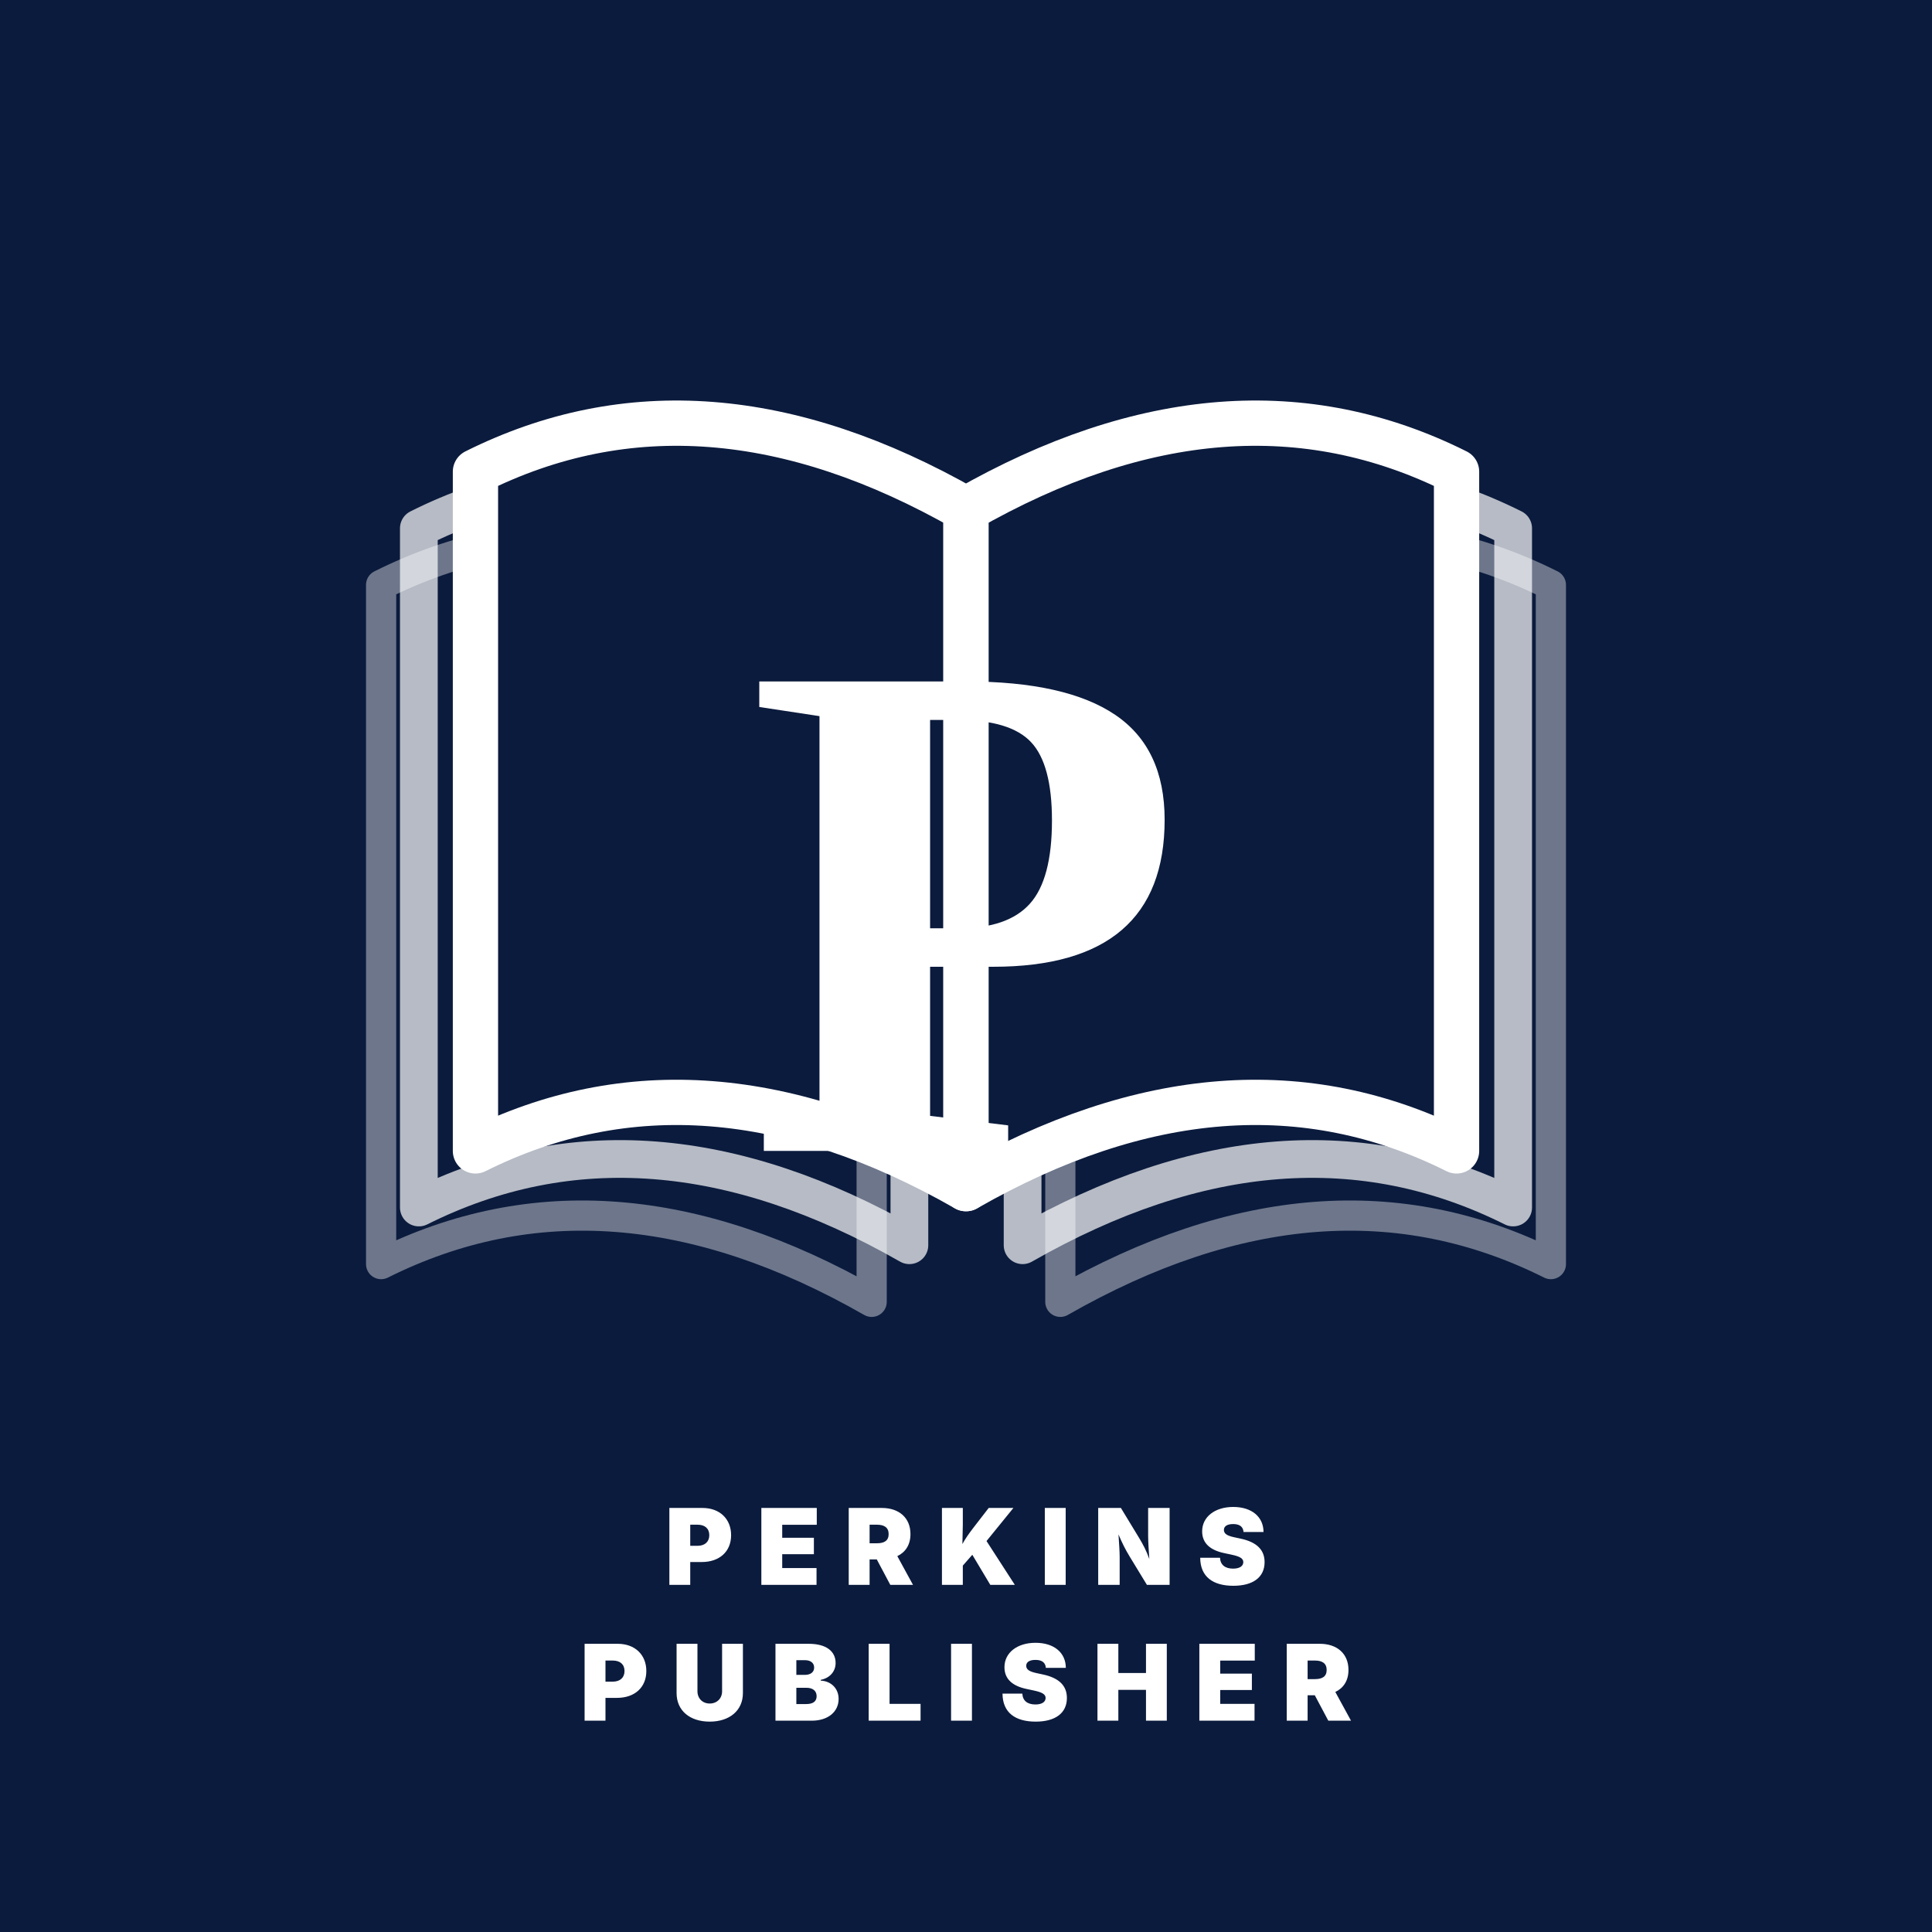
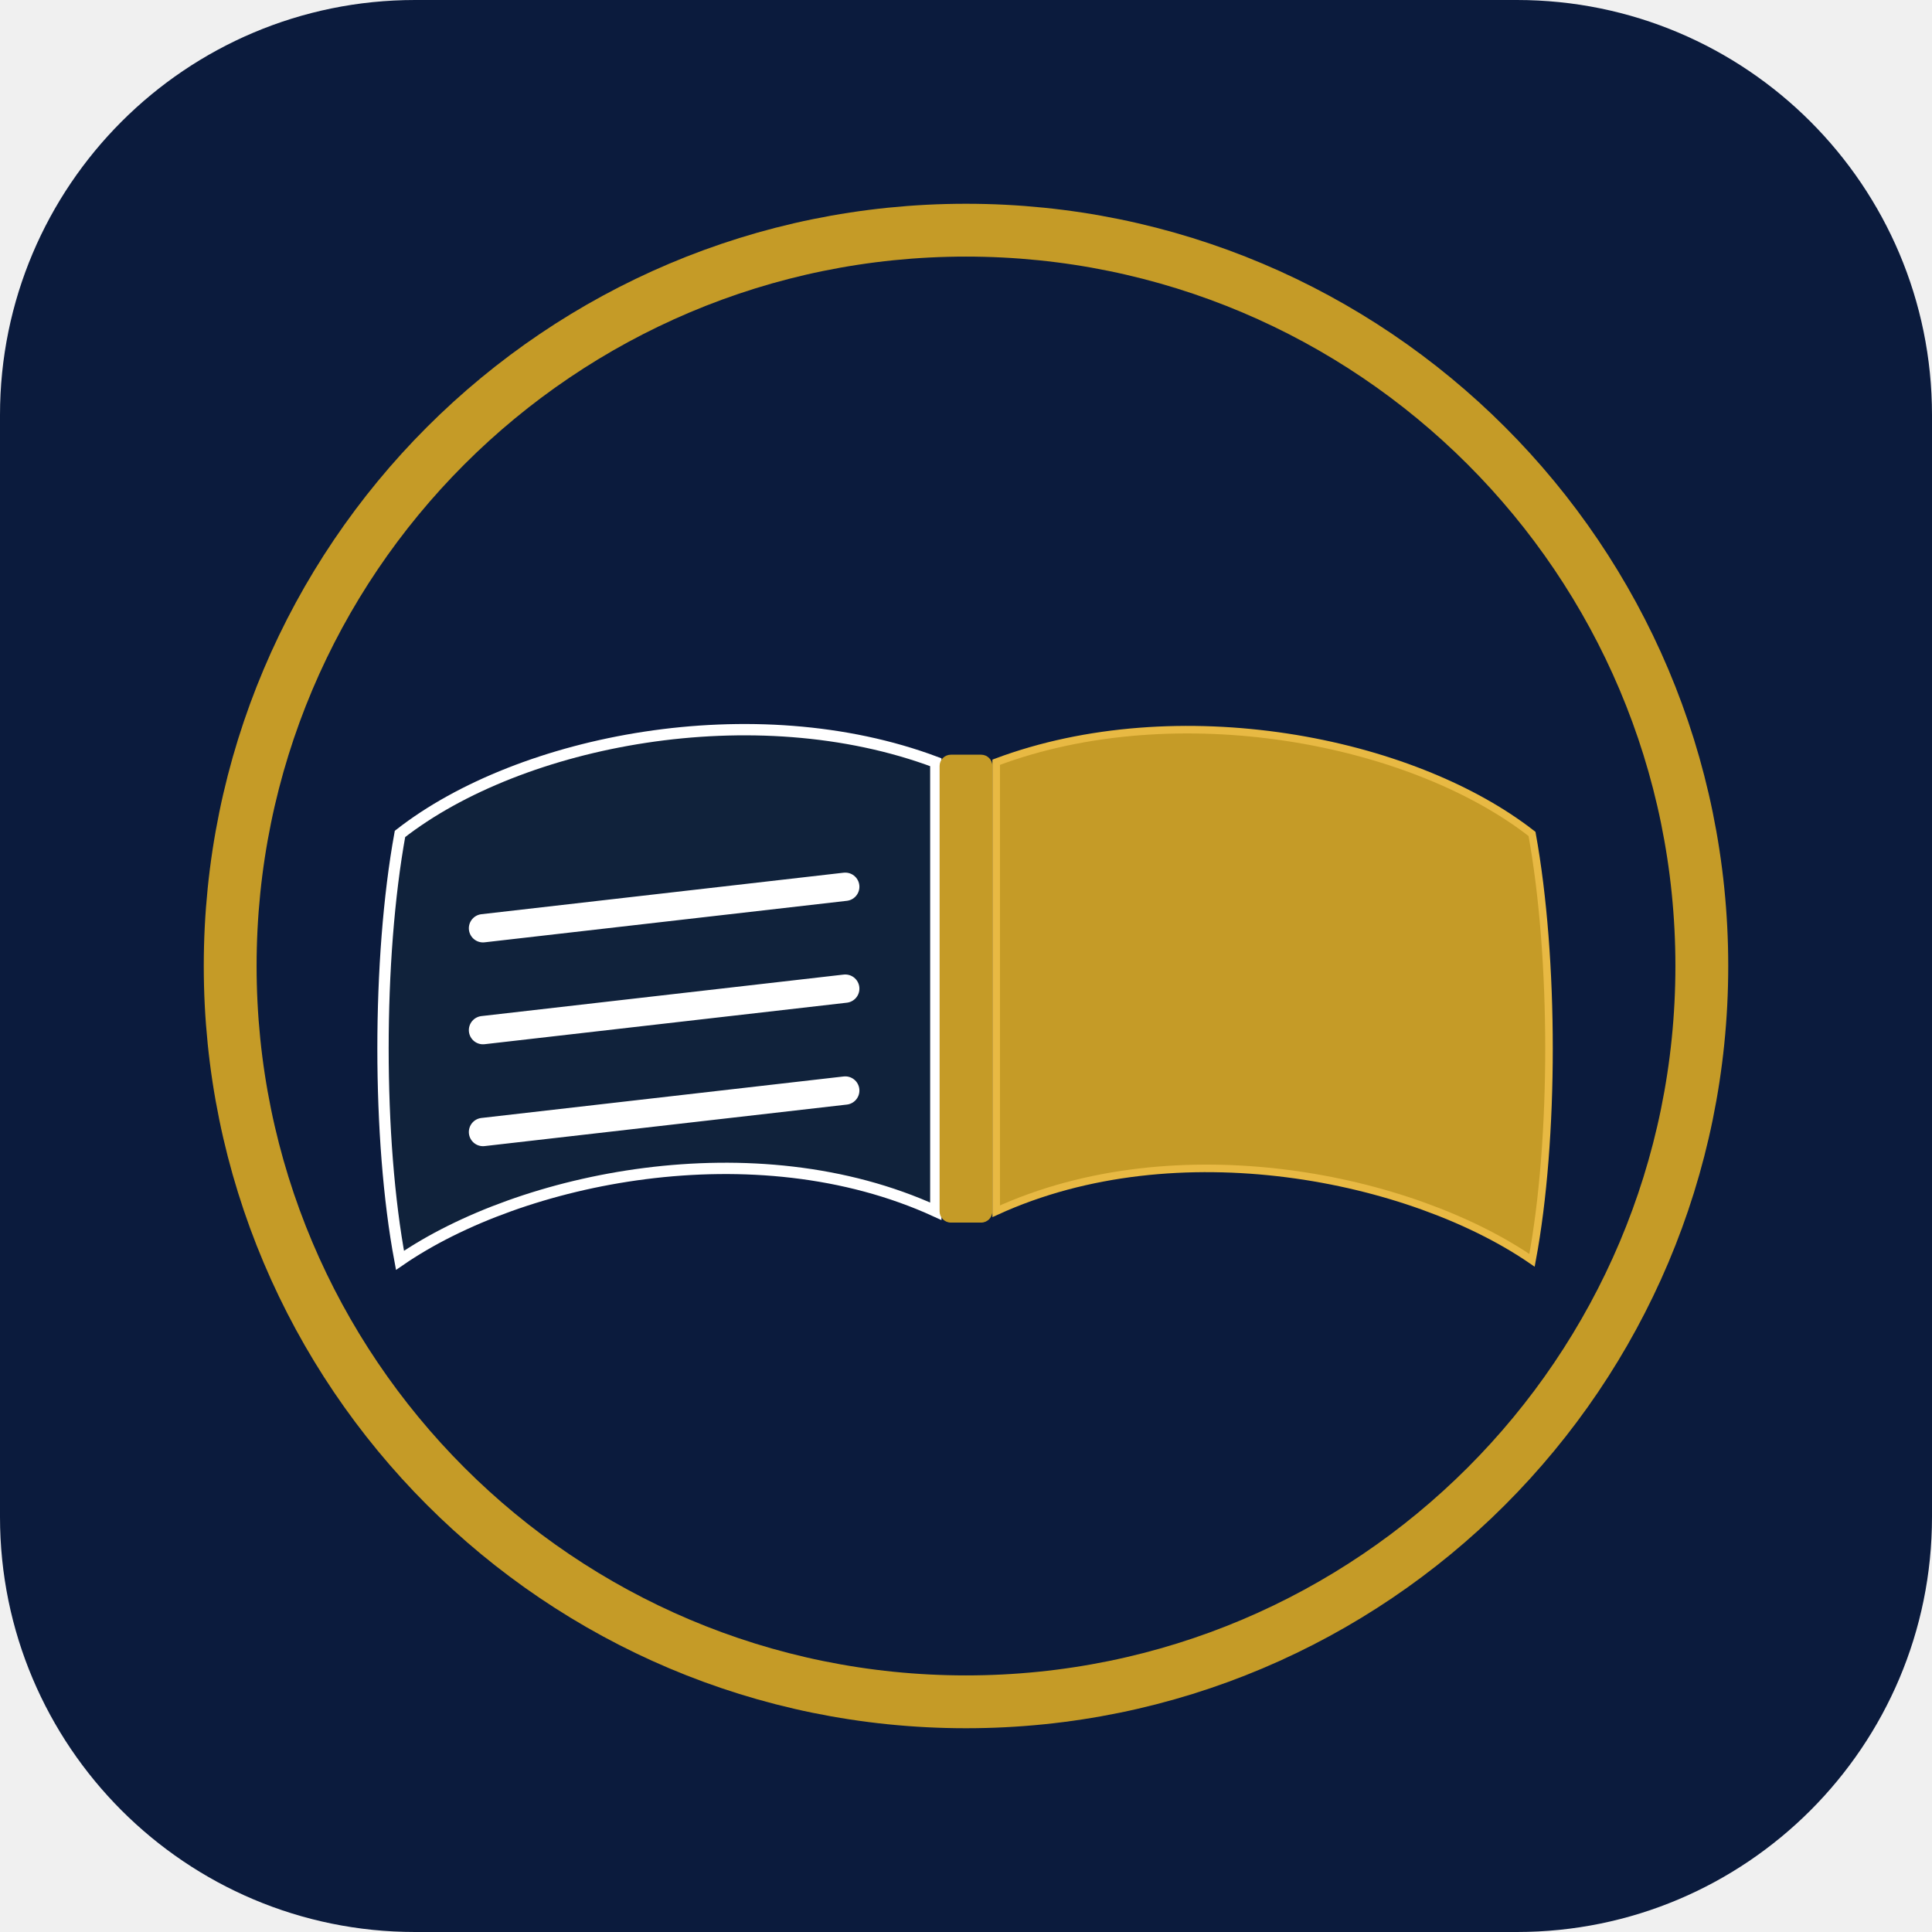
- <svg xmlns="http://www.w3.org/2000/svg" viewBox="0 0 512 512" width="100%" height="100%">
-   <rect width="512" height="512" fill="#0B1B3D" />
-   <g transform="translate(116, 120)" stroke="#FFFFFF" stroke-width="12" stroke-linecap="round" stroke-linejoin="round" fill="none">
-     <path d="M -15 35 Q 45 5, 115 45 L 115 225 Q 45 185, -15 215 Z" opacity="0.4" stroke-width="8" />
-     <path d="M 295 35 Q 235 5, 165 45 L 165 225 Q 235 185, 295 215 Z" opacity="0.4" stroke-width="8" />
-     <path d="M -5 20 Q 55 -10, 125 30 L 125 210 Q 55 170, -5 200 Z" opacity="0.7" stroke-width="10" />
-     <path d="M 285 20 Q 225 -10, 155 30 L 155 210 Q 225 170, 285 200 Z" opacity="0.7" stroke-width="10" />
-     <path d="M 10 5 Q 70 -25, 140 15 L 140 195 Q 70 155, 10 185 Z" fill="#0B1B3D" />
-     <path d="M 270 5 Q 210 -25, 140 15 L 140 195 Q 210 155, 270 185 Z" fill="#0B1B3D" />
+ <svg xmlns="http://www.w3.org/2000/svg" viewBox="0 0 512 512" width="512" height="512">
+   <rect width="512" height="512" rx="110" fill="#0b1b3d" />
+   <circle cx="256" cy="256" r="195" fill="none" stroke="#c59b27" stroke-width="14" />
+   <g transform="translate(256, 262)">
+     <path d="M -8 -60               C -56 -78, -118 -66, -150 -41               C -156 -8, -156 40, -150 72               C -118 50, -56 37, -8 59               Z" fill="#10223b" stroke="#ffffff" stroke-width="3" />
+     <line x1="-128" y1="-16" x2="-32" y2="-27" stroke="#ffffff" stroke-width="7.5" stroke-linecap="round" />
+     <line x1="-128" y1="11" x2="-32" y2="0" stroke="#ffffff" stroke-width="7.5" stroke-linecap="round" />
+     <line x1="-128" y1="38" x2="-32" y2="27" stroke="#ffffff" stroke-width="7.5" stroke-linecap="round" />
+     <rect x="-7" y="-62" width="14" height="124" rx="3" fill="#c59b27" />
+     <path d="M 8 -60               C 56 -78, 118 -66, 150 -41               C 156 -8, 156 40, 150 72               C 118 50, 56 37, 8 59               Z" fill="#c59b27" stroke="#e8b943" stroke-width="2" />
  </g>
-   <text x="256" y="305" font-family="Georgia, 'Times New Roman', serif" font-size="190" font-weight="bold" fill="#FFFFFF" text-anchor="middle" style="letter-spacing: -2px;">P</text>
-   <text x="256" y="420" font-family="'Inter', 'Montserrat', 'Helvetica Neue', sans-serif" font-size="28" font-weight="900" fill="#FFFFFF" text-anchor="middle" style="letter-spacing: 6px;">PERKINS</text>
-   <text x="256" y="456" font-family="'Inter', 'Montserrat', 'Helvetica Neue', sans-serif" font-size="28" font-weight="900" fill="#FFFFFF" text-anchor="middle" style="letter-spacing: 6px;">PUBLISHER</text>
</svg>
